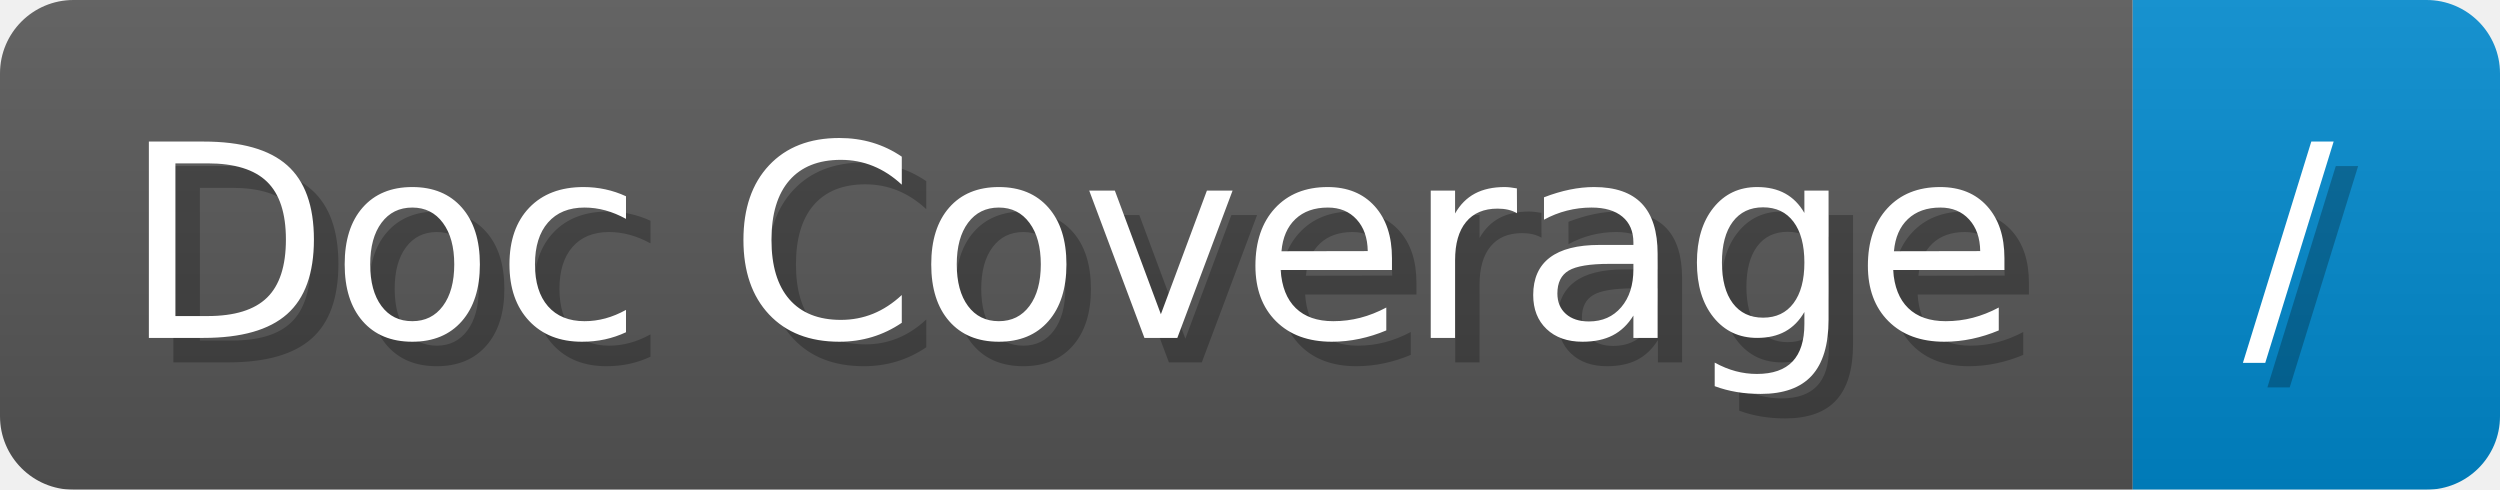
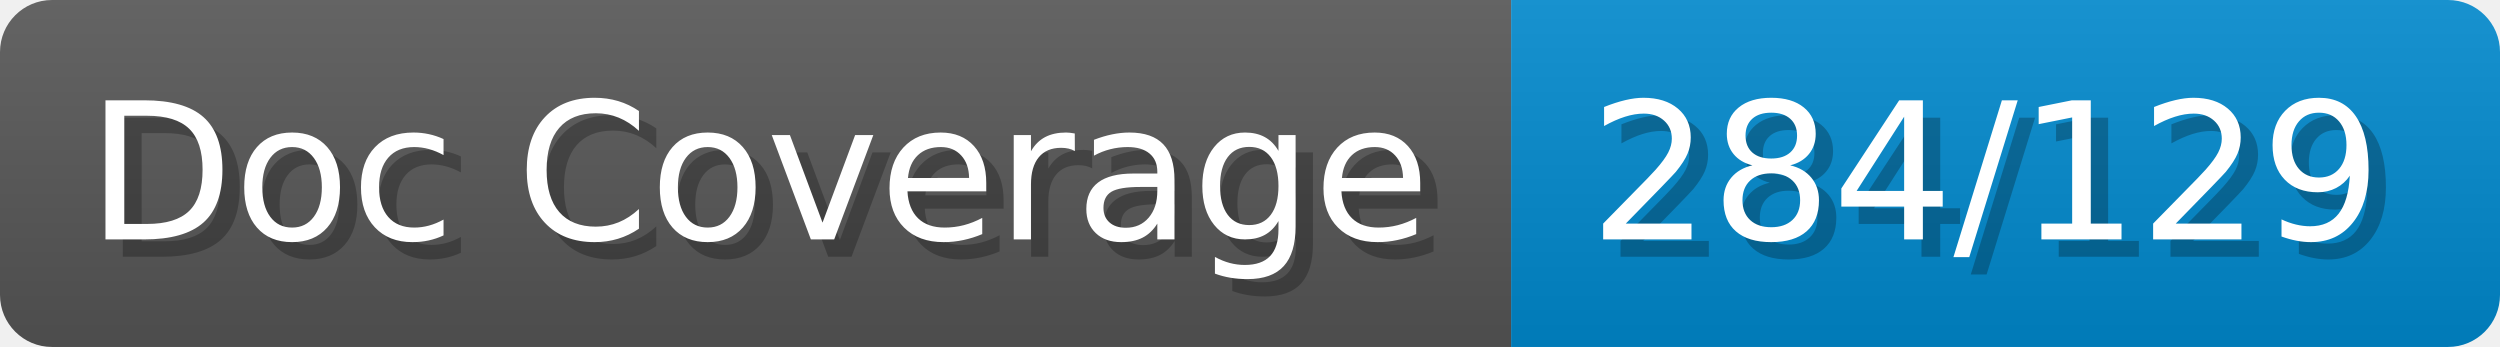
- <svg xmlns="http://www.w3.org/2000/svg" width="102.1" height="20" viewBox="0 0 1021 200" role="img" aria-label="Doc Coverage: /">
+ <svg xmlns="http://www.w3.org/2000/svg" width="144.1" height="20" viewBox="0 0 1441 200" role="img" aria-label="Doc Coverage: 284/129">
  <linearGradient id="a" x2="0" y2="100%">
    <stop offset="0" stop-opacity=".1" stop-color="#EEE" />
    <stop offset="1" stop-opacity=".1" />
  </linearGradient>
  <mask id="m">
-     <rect width="1021" height="200" rx="30" fill="#FFF" />
+     <rect width="1441" height="200" rx="30" fill="#FFF" />
  </mask>
  <g mask="url(#m)">
    <rect width="871" height="200" fill="#555" />
-     <rect width="150" height="200" fill="#08C" x="871" />
-     <rect width="1021" height="200" fill="url(#a)" />
+     <rect width="570" height="200" fill="#08C" x="871" />
+     <rect width="1441" height="200" fill="url(#a)" />
  </g>
  <g aria-hidden="true" fill="#fff" text-anchor="start" font-family="Verdana,DejaVu Sans,sans-serif" font-size="110">
    <text x="60" y="148" textLength="771" fill="#000" opacity="0.25">Doc Coverage</text>
    <text x="50" y="138" textLength="771">Doc Coverage</text>
-     <text x="926" y="148" textLength="50" fill="#000" opacity="0.25">/</text>
-     <text x="916" y="138" textLength="50">/</text>
+     <text x="926" y="148" textLength="470" fill="#000" opacity="0.25">284/129</text>
+     <text x="916" y="138" textLength="470">284/129</text>
  </g>
</svg>
